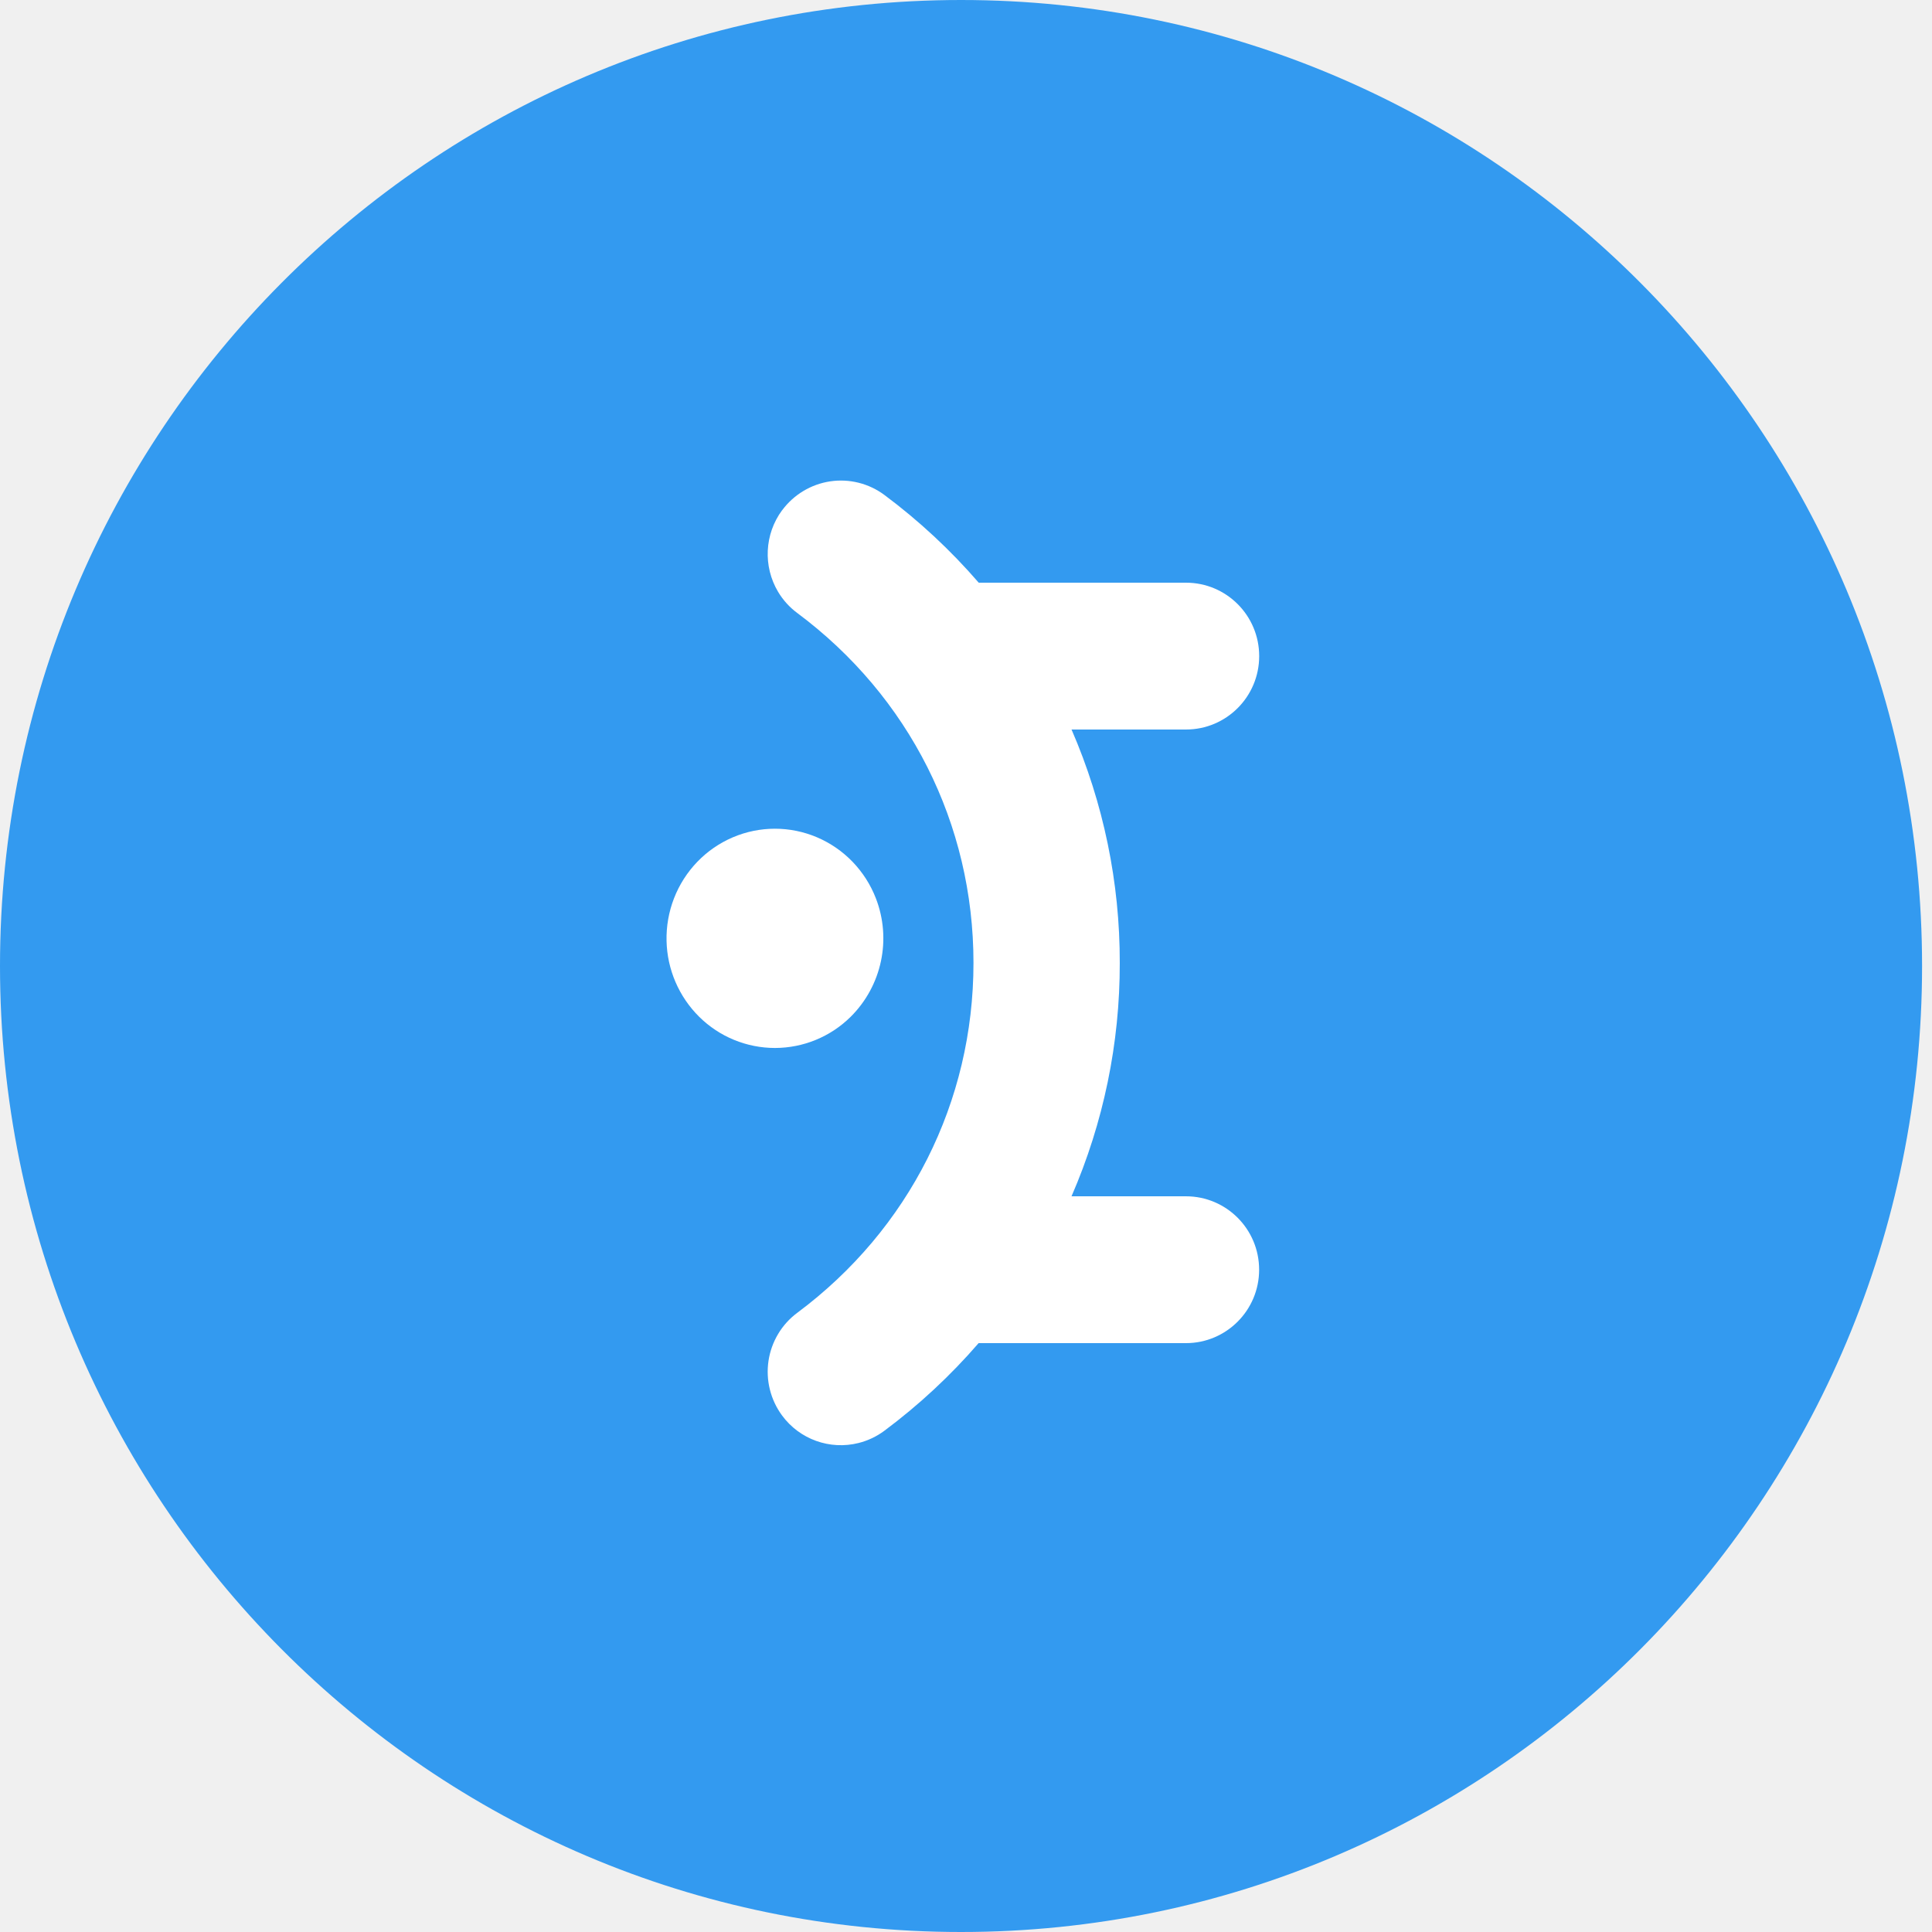
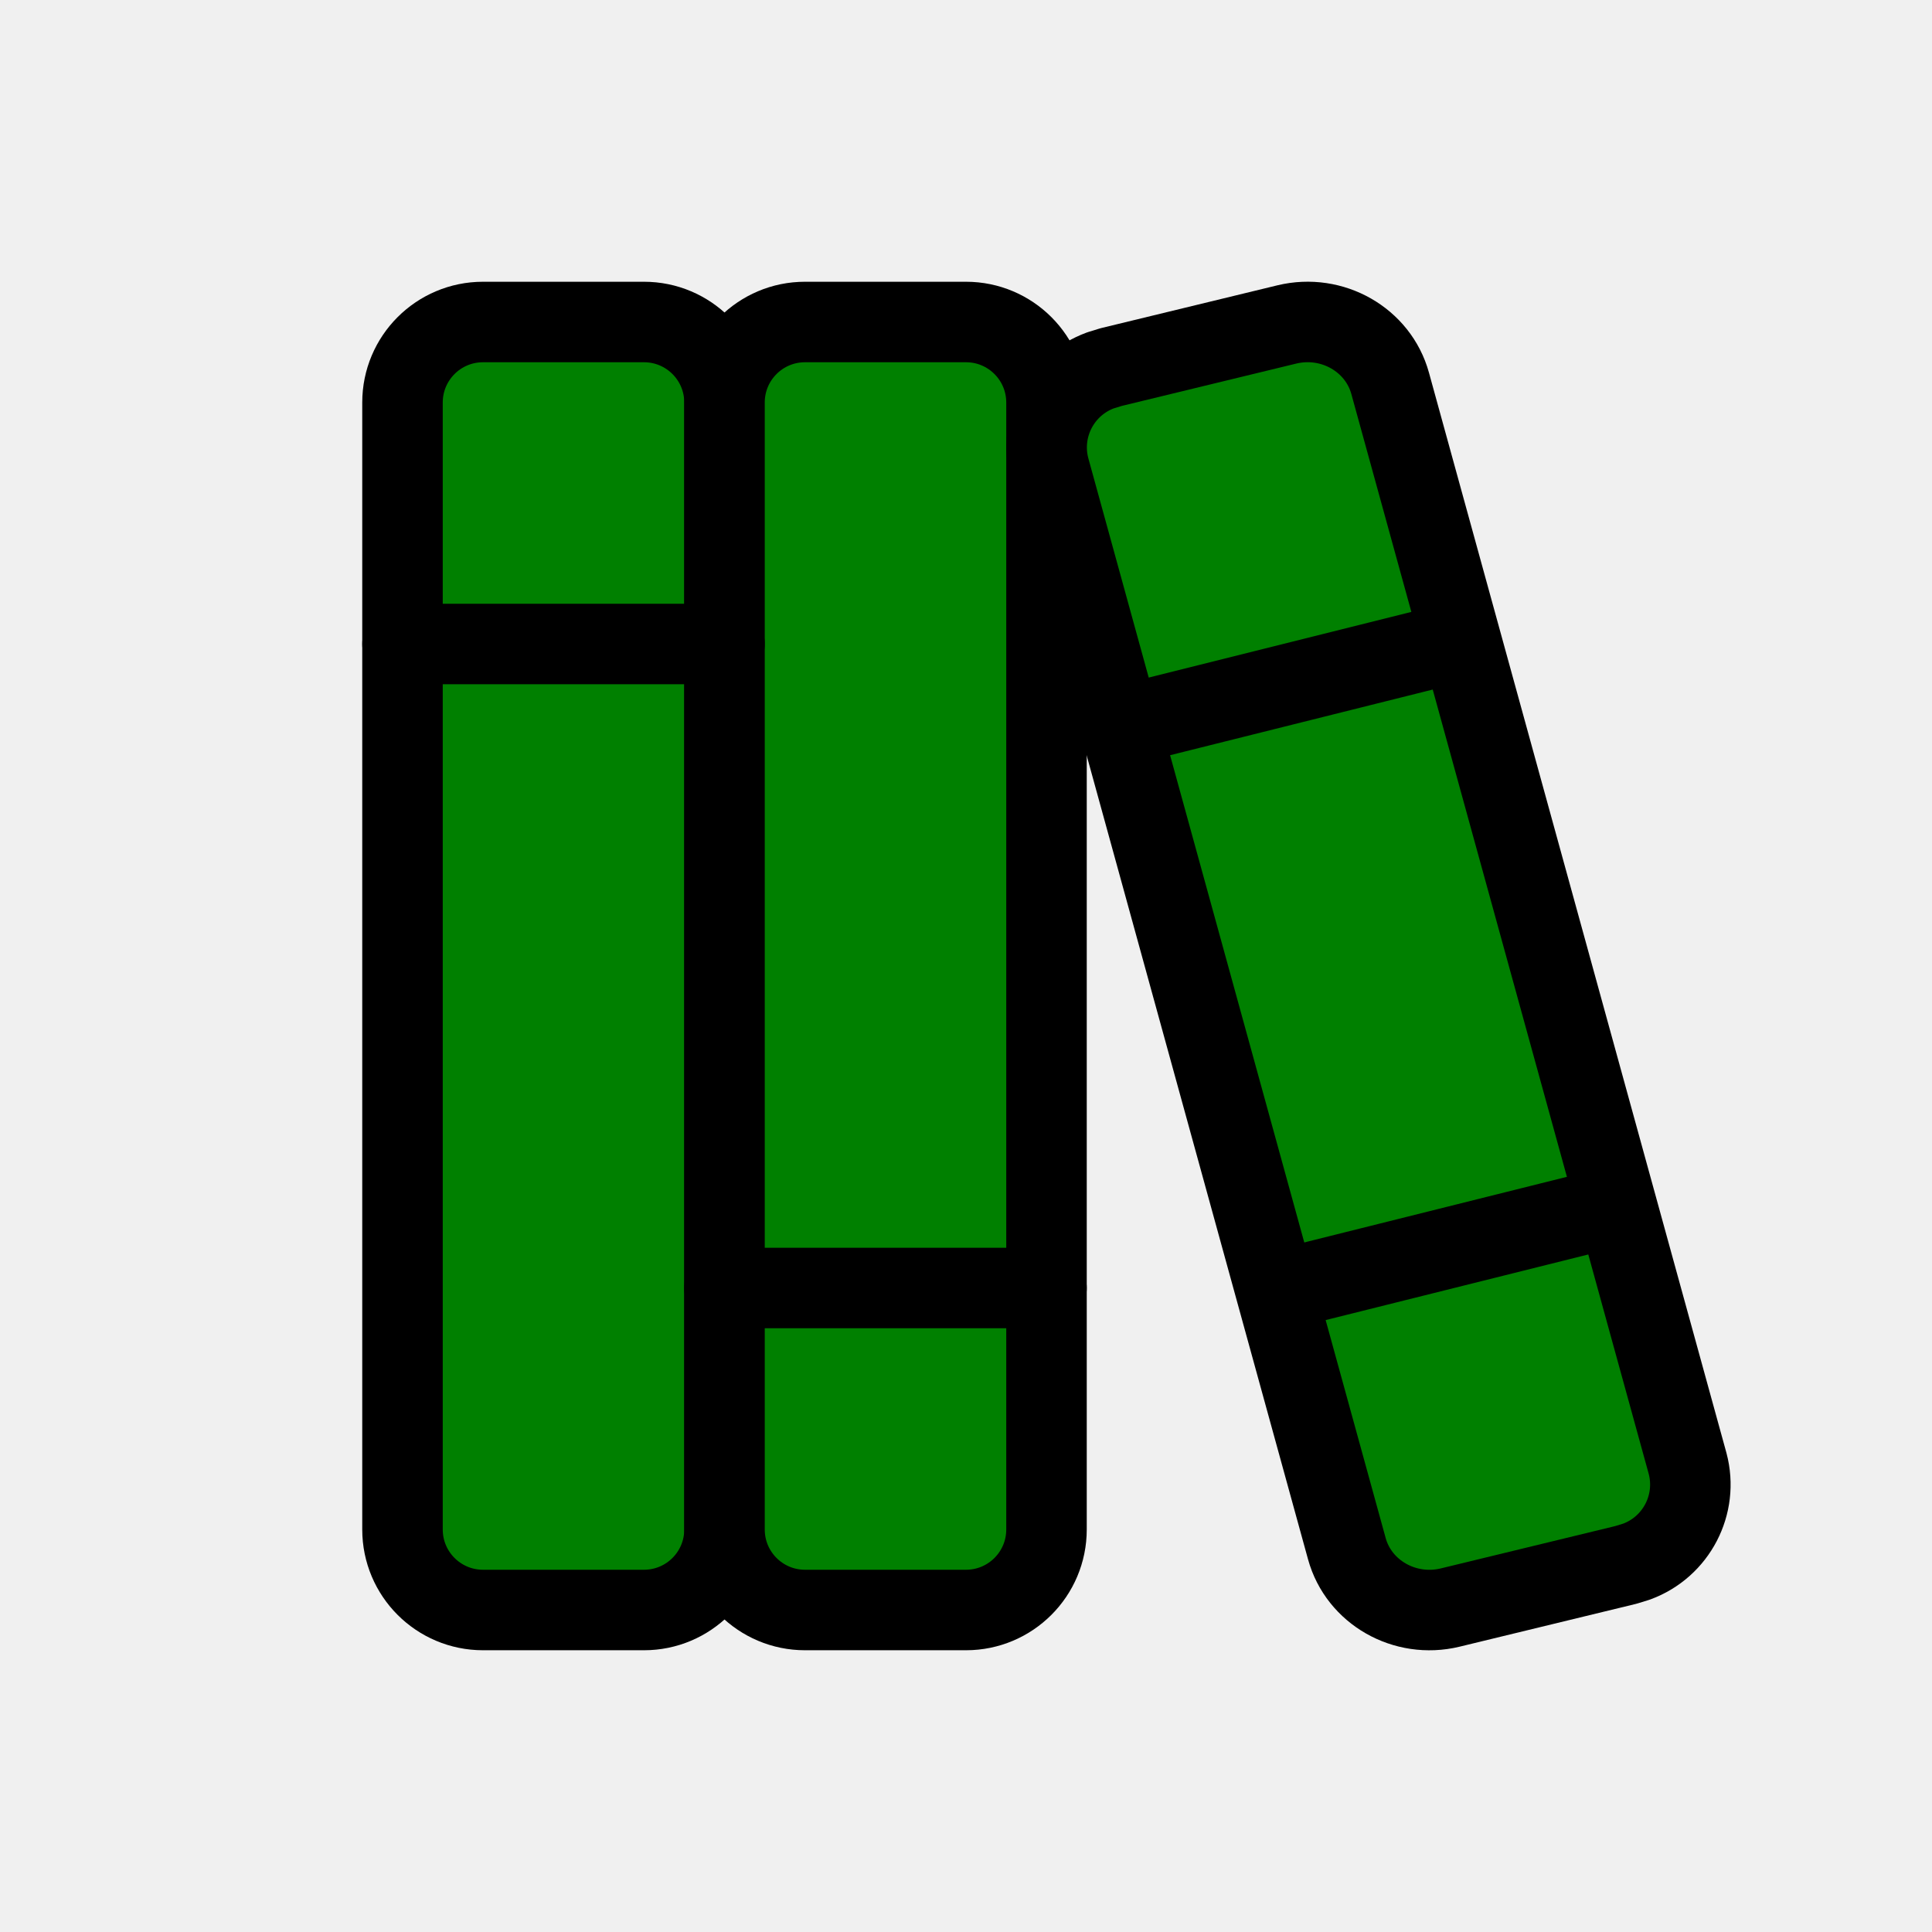
- <svg xmlns="http://www.w3.org/2000/svg" fill="none" viewBox="0 0 163 163">
-   <path fill="#339AF0" d="M162.162 81.5c0-45.011-36.301-81.5-81.08-81.5C36.301 0 0 36.489 0 81.5 0 126.51 36.301 163 81.081 163s81.081-36.49 81.081-81.5z" />
-   <path fill="#fff" d="M65.983 43.049a6.234 6.234 0 00-.336 6.884 6.14 6.14 0 001.618 1.786c9.444 7.036 14.866 17.794 14.866 29.52 0 11.726-5.422 22.484-14.866 29.52a6.145 6.145 0 00-1.616 1.786 6.21 6.21 0 00-.694 4.693 6.21 6.21 0 001.028 2.186 6.151 6.151 0 006.457 2.319 6.154 6.154 0 002.177-1.035 50.083 50.083 0 007.947-7.39h17.493c3.406 0 6.174-2.772 6.174-6.194s-2.762-6.194-6.174-6.194h-9.655a49.165 49.165 0 004.071-19.69 49.167 49.167 0 00-4.07-19.692h9.66c3.406 0 6.173-2.771 6.173-6.194 0-3.422-2.762-6.193-6.173-6.193H82.574a50.112 50.112 0 00-7.952-7.397 6.15 6.15 0 00-4.578-1.153 6.189 6.189 0 00-4.055 2.438h-.006z" />
-   <path fill="#fff" fill-rule="evenodd" d="M56.236 79.391a9.342 9.342 0 01.632-3.608 9.262 9.262 0 011.967-3.077 9.143 9.143 0 012.994-2.063 9.06 9.06 0 017.103 0 9.145 9.145 0 012.995 2.063 9.262 9.262 0 011.967 3.077 9.339 9.339 0 01-2.125 10.003 9.094 9.094 0 01-6.388 2.63 9.094 9.094 0 01-6.39-2.63 9.3 9.3 0 01-2.755-6.395z" clip-rule="evenodd" />
+ <svg xmlns="http://www.w3.org/2000/svg" width="24" height="24" viewBox="0 0 24 24" fill="green" stroke="currentColor" stroke-width="1" stroke-linecap="round" stroke-linejoin="round" class="icon icon-tabler icons-tabler-outline icon-tabler-books">
+   <path stroke="none" d="M0 0h24v24H0z" fill="none" />
+   <path d="M5 4m0 1a1 1 0 0 1 1 -1h2a1 1 0 0 1 1 1v14a1 1 0 0 1 -1 1h-2a1 1 0 0 1 -1 -1z" />
+   <path d="M9 4m0 1a1 1 0 0 1 1 -1h2a1 1 0 0 1 1 1v14a1 1 0 0 1 -1 1h-2a1 1 0 0 1 -1 -1z" />
+   <path d="M5 8h4" />
+   <path d="M9 16h4" />
+   <path d="M13.803 4.56l2.184 -.53c.562 -.135 1.133 .19 1.282 .732l3.695 13.418a1.02 1.02 0 0 1 -.634 1.219l-.133 .041l-2.184 .53c-.562 .135 -1.133 -.19 -1.282 -.732l-3.695 -13.418a1.02 1.02 0 0 1 .634 -1.219l.133 -.041z" />
+   <path d="M14 9l4 -1" />
+   <path d="M16 16l3.923 -.98" />
</svg>
